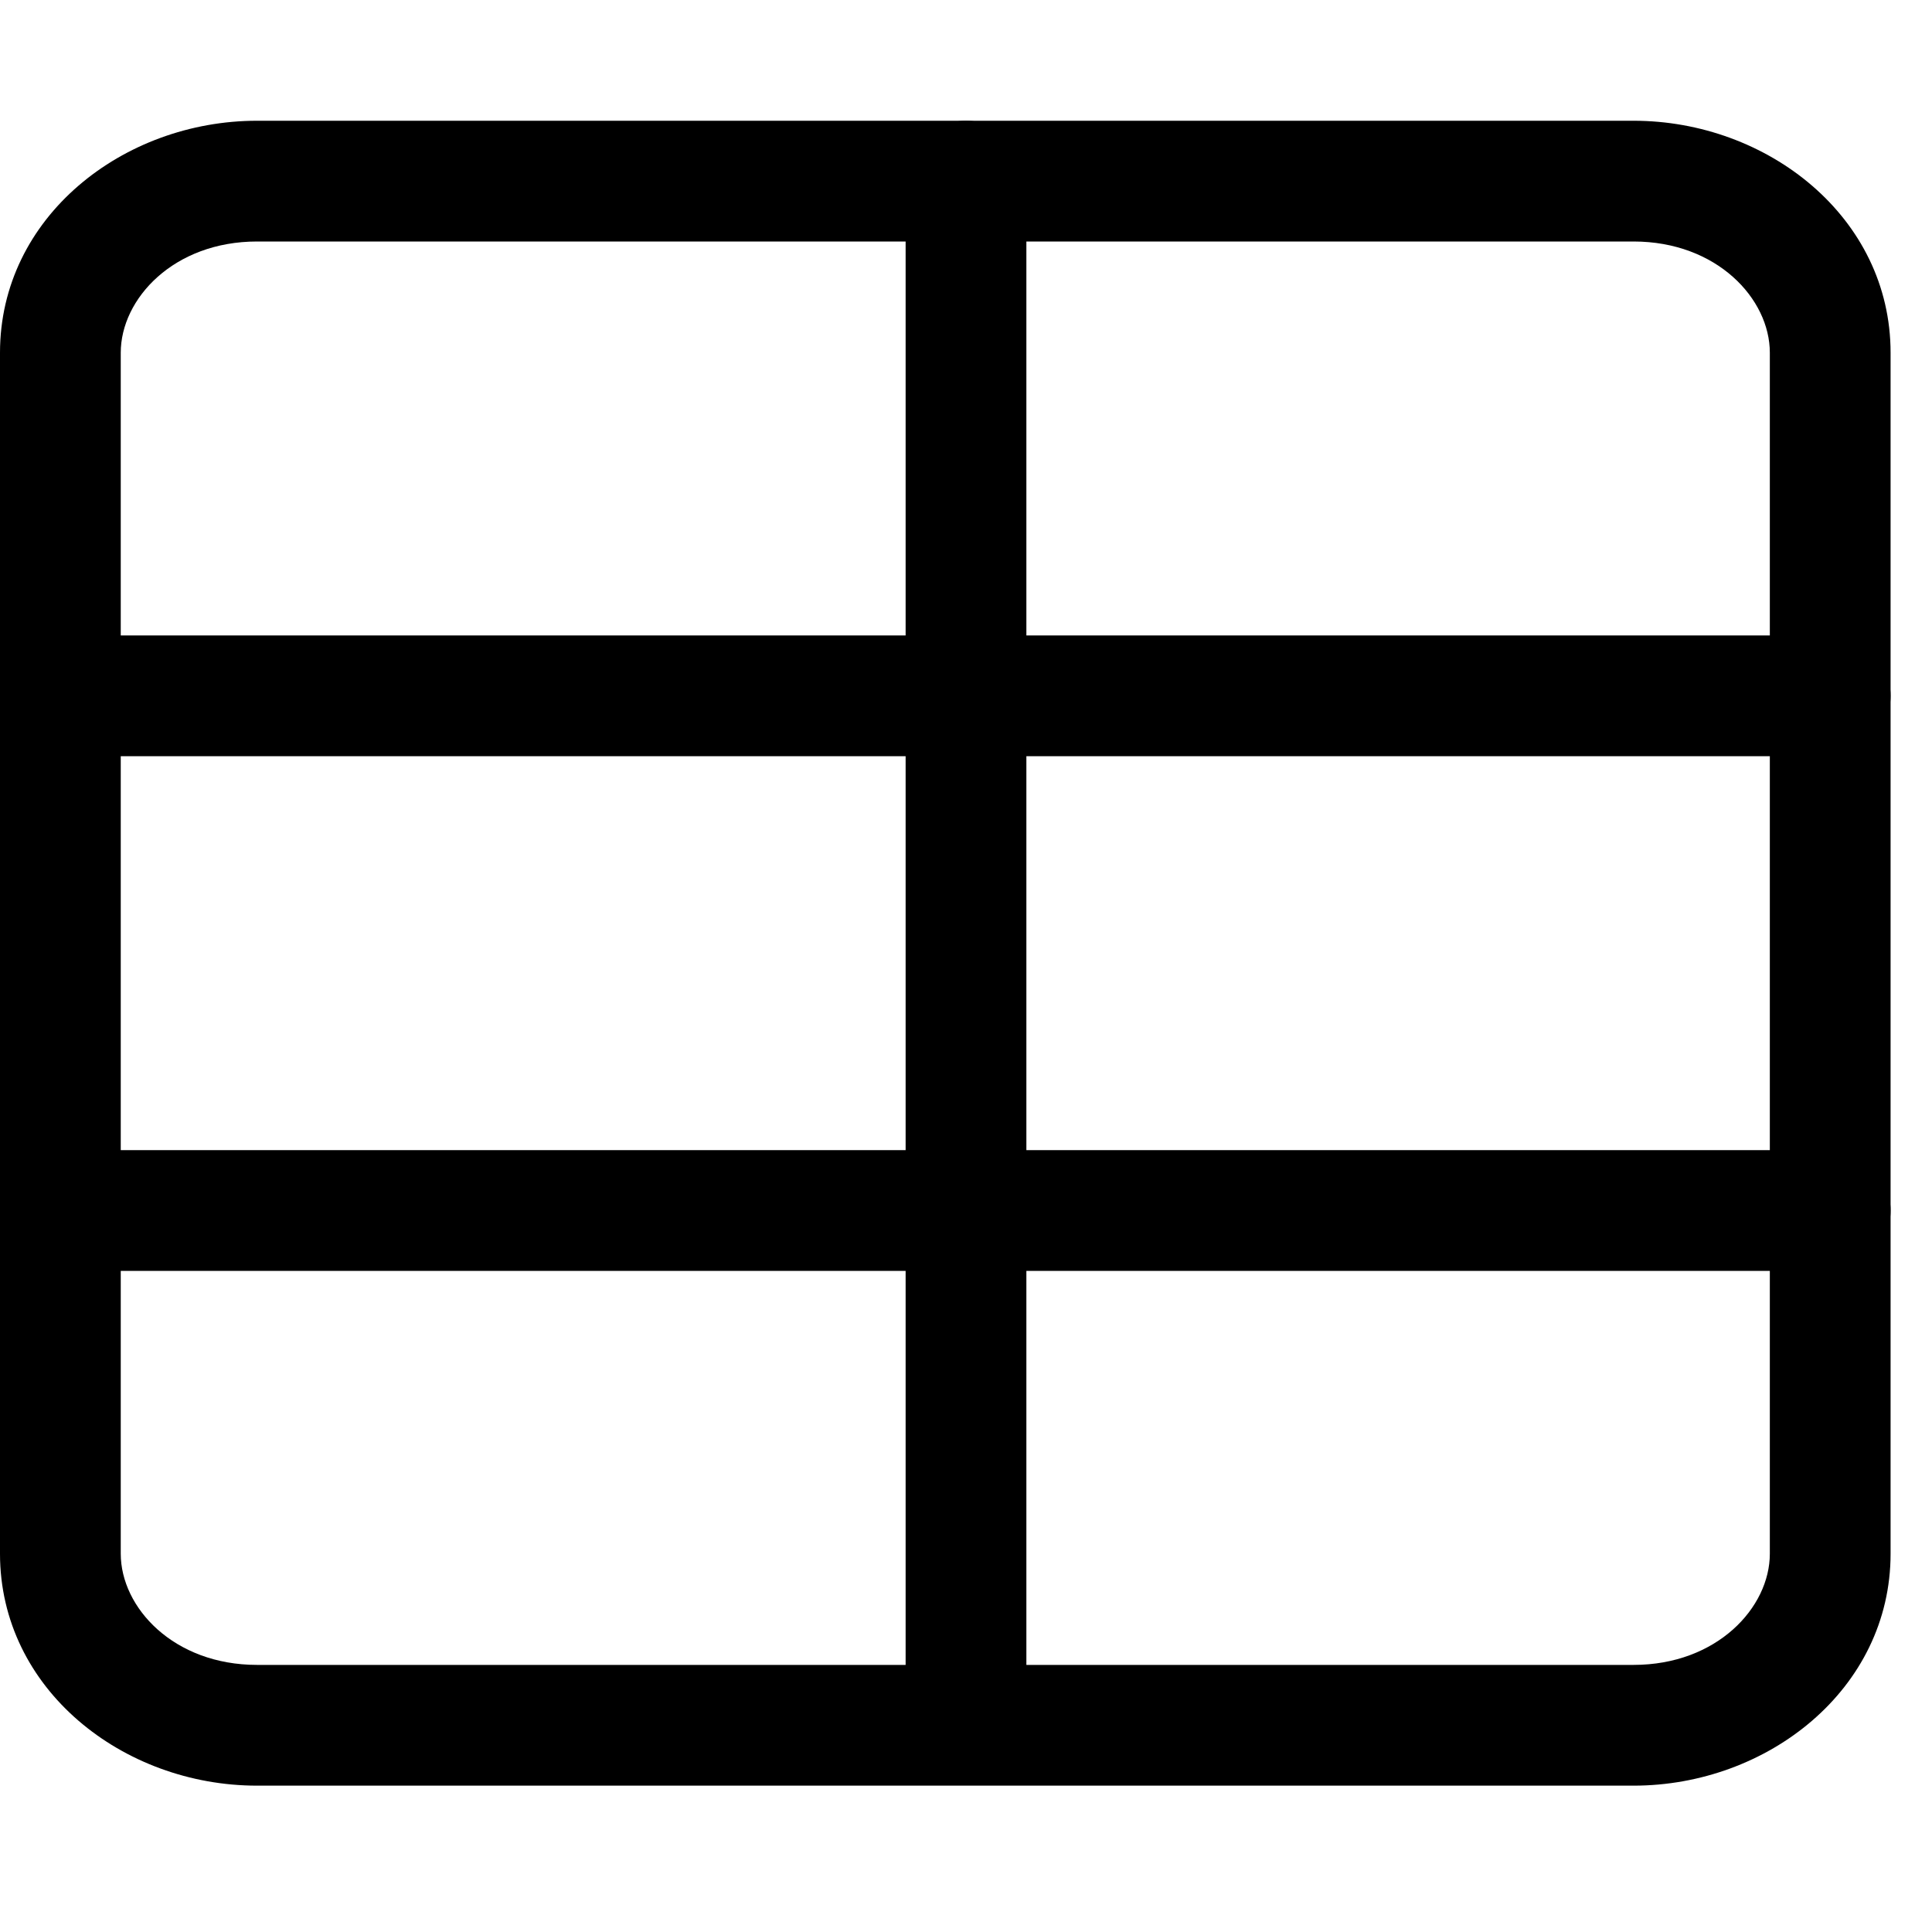
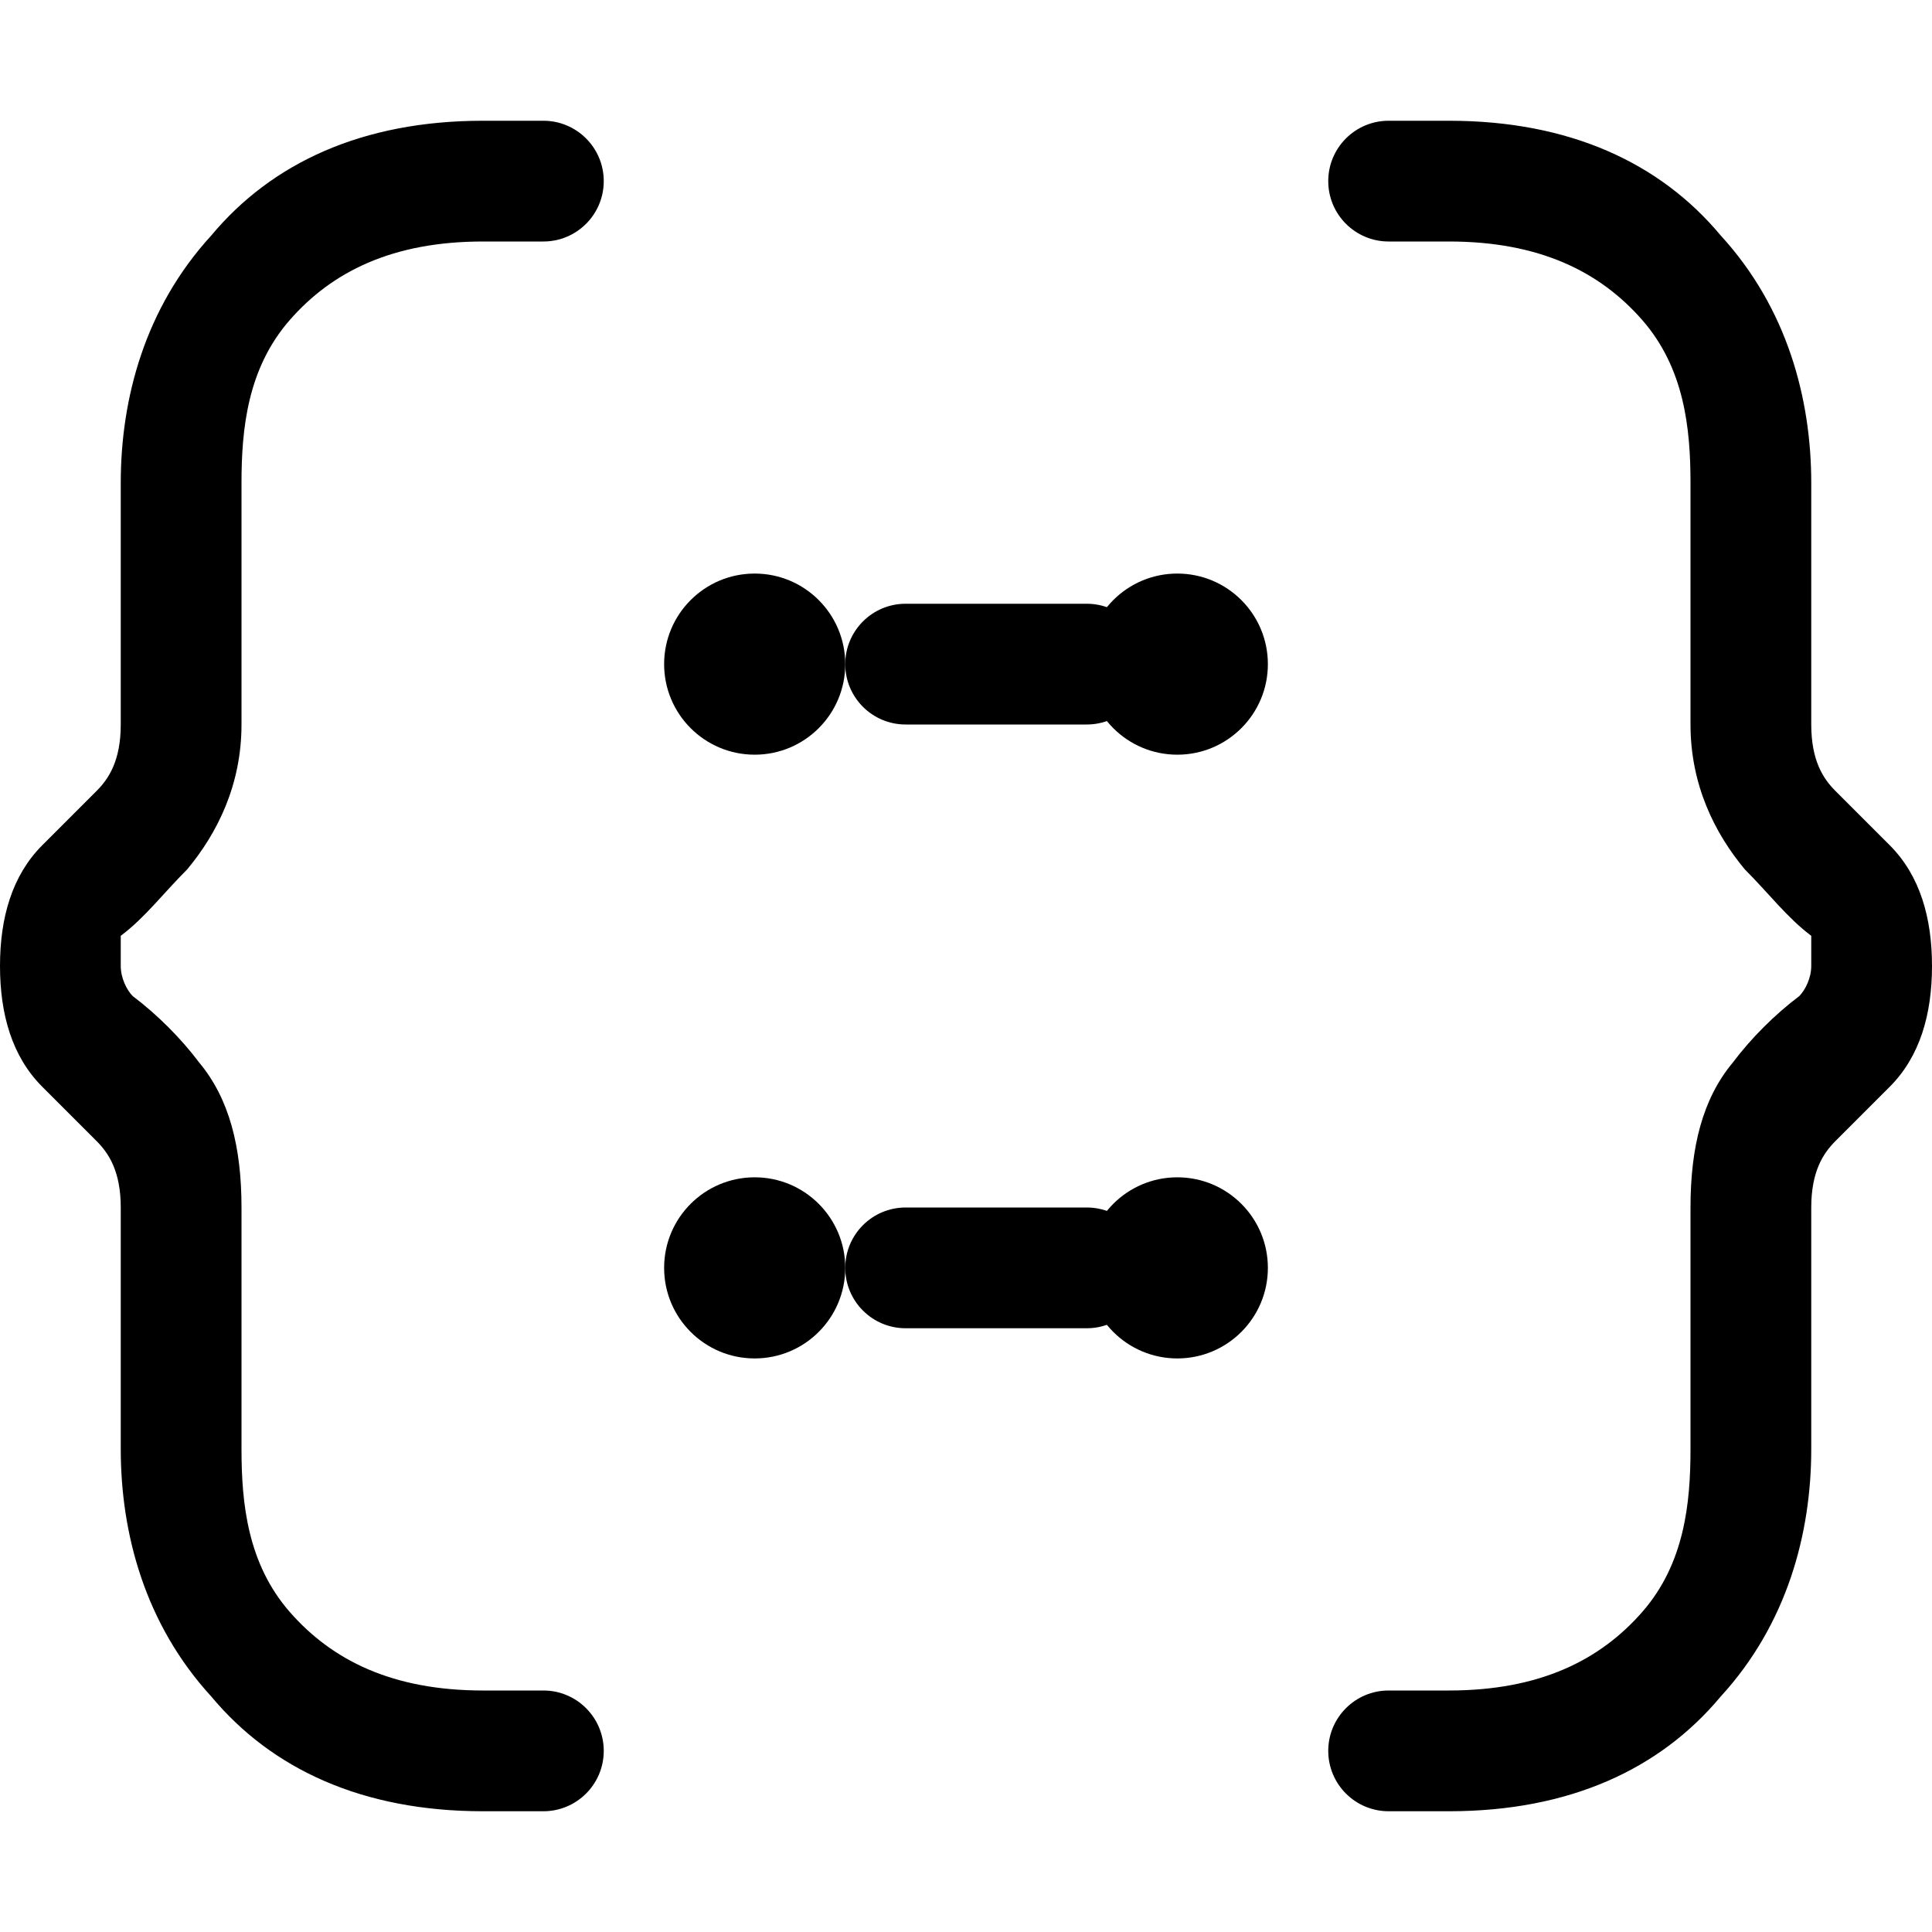
<svg xmlns="http://www.w3.org/2000/svg" width="32" height="32" fill="currentColor" viewBox="0 0 32 32">
-   <path fill-rule="evenodd" d="M16 2a1 1 0 0 1 1 1v25a1 1 0 1 1-2 0V3a1 1 0 0 1 1-1Z" clip-rule="evenodd" />
-   <path fill-rule="evenodd" d="M4.257 4C2.878 4 2 4.948 2 5.842v19.892c0 .894.878 1.842 2.257 1.842h22.8c1.379 0 2.257-.948 2.257-1.842V5.842c0-.894-.878-1.842-2.257-1.842h-22.8ZM0 5.842C0 3.596 2.038 2 4.257 2h22.8c2.218 0 4.257 1.596 4.257 3.842v19.892c0 2.246-2.039 3.842-4.257 3.842h-22.8C2.038 29.576 0 27.98 0 25.734V5.842Z" clip-rule="evenodd" />
-   <path fill-rule="evenodd" d="M0 11.525a1 1 0 0 1 1-1h29.314a1 1 0 1 1 0 2H1a1 1 0 0 1-1-1Zm0 8.525a1 1 0 0 1 1-1h29.314a1 1 0 0 1 0 2H1a1 1 0 0 1-1-1Z" clip-rule="evenodd" />
+   <path fill-rule="evenodd" d="M8 4c-1.5 0-2.5.5-3.2 1.3C4.1 6.1 4 7.1 4 8v4c0 1-.4 1.8-.9 2.4-.4.4-.7.8-1.1 1.1v.5c0 .2.1.4.2.5.4.3.8.7 1.1 1.1.5.6.7 1.4.7 2.4v4c0 .9.1 1.9.8 2.7.7.8 1.7 1.3 3.2 1.3h1a1 1 0 1 1 0 2H8c-2 0-3.5-.7-4.5-1.9C2.4 26.9 2 25.4 2 24v-4c0-.6-.2-.9-.4-1.1-.3-.3-.6-.6-.9-.9-.5-.5-.7-1.2-.7-2s.2-1.5.7-2c.3-.3.6-.6.9-.9.2-.2.4-.5.4-1.1V8c0-1.4.4-2.9 1.5-4.1C4.5 2.7 6 2 8 2h1a1 1 0 0 1 0 2H8Zm16 0c1.5 0 2.5.5 3.2 1.3.7.8.8 1.8.8 2.7v4c0 1 .4 1.8.9 2.4.4.4.7.8 1.1 1.1v.5c0 .2-.1.4-.2.5-.4.3-.8.7-1.1 1.1-.5.6-.7 1.4-.7 2.4v4c0 .9-.1 1.9-.8 2.7-.7.8-1.7 1.3-3.2 1.3h-1a1 1 0 1 0 0 2h1c2 0 3.5-.7 4.5-1.9 1.1-1.2 1.5-2.7 1.5-4.1v-4c0-.6.2-.9.4-1.1.3-.3.6-.6.9-.9.5-.5.7-1.2.7-2s-.2-1.5-.7-2c-.3-.3-.6-.6-.9-.9-.2-.2-.4-.5-.4-1.1V8c0-1.4-.4-2.9-1.5-4.1C27.5 2.7 26 2 24 2h-1a1 1 0 1 0 0 2h1Z" clip-rule="evenodd" />
+   <path d="M11 11a1.5 1.5 0 1 1 3 0 1.5 1.5 0 0 1-3 0Zm7 0a1.5 1.5 0 1 1 3 0 1.5 1.5 0 0 1-3 0Zm-7 10a1.5 1.5 0 1 1 3 0 1.5 1.5 0 0 1-3 0Zm7 0a1.5 1.5 0 1 1 3 0 1.5 1.5 0 0 1-3 0Z" />
+   <path fill-rule="evenodd" d="M14 11a1 1 0 0 1 1-1h3a1 1 0 1 1 0 2h-3a1 1 0 0 1-1-1Zm0 10a1 1 0 0 1 1-1h3a1 1 0 1 1 0 2h-3a1 1 0 0 1-1-1Z" clip-rule="evenodd" />
</svg>
